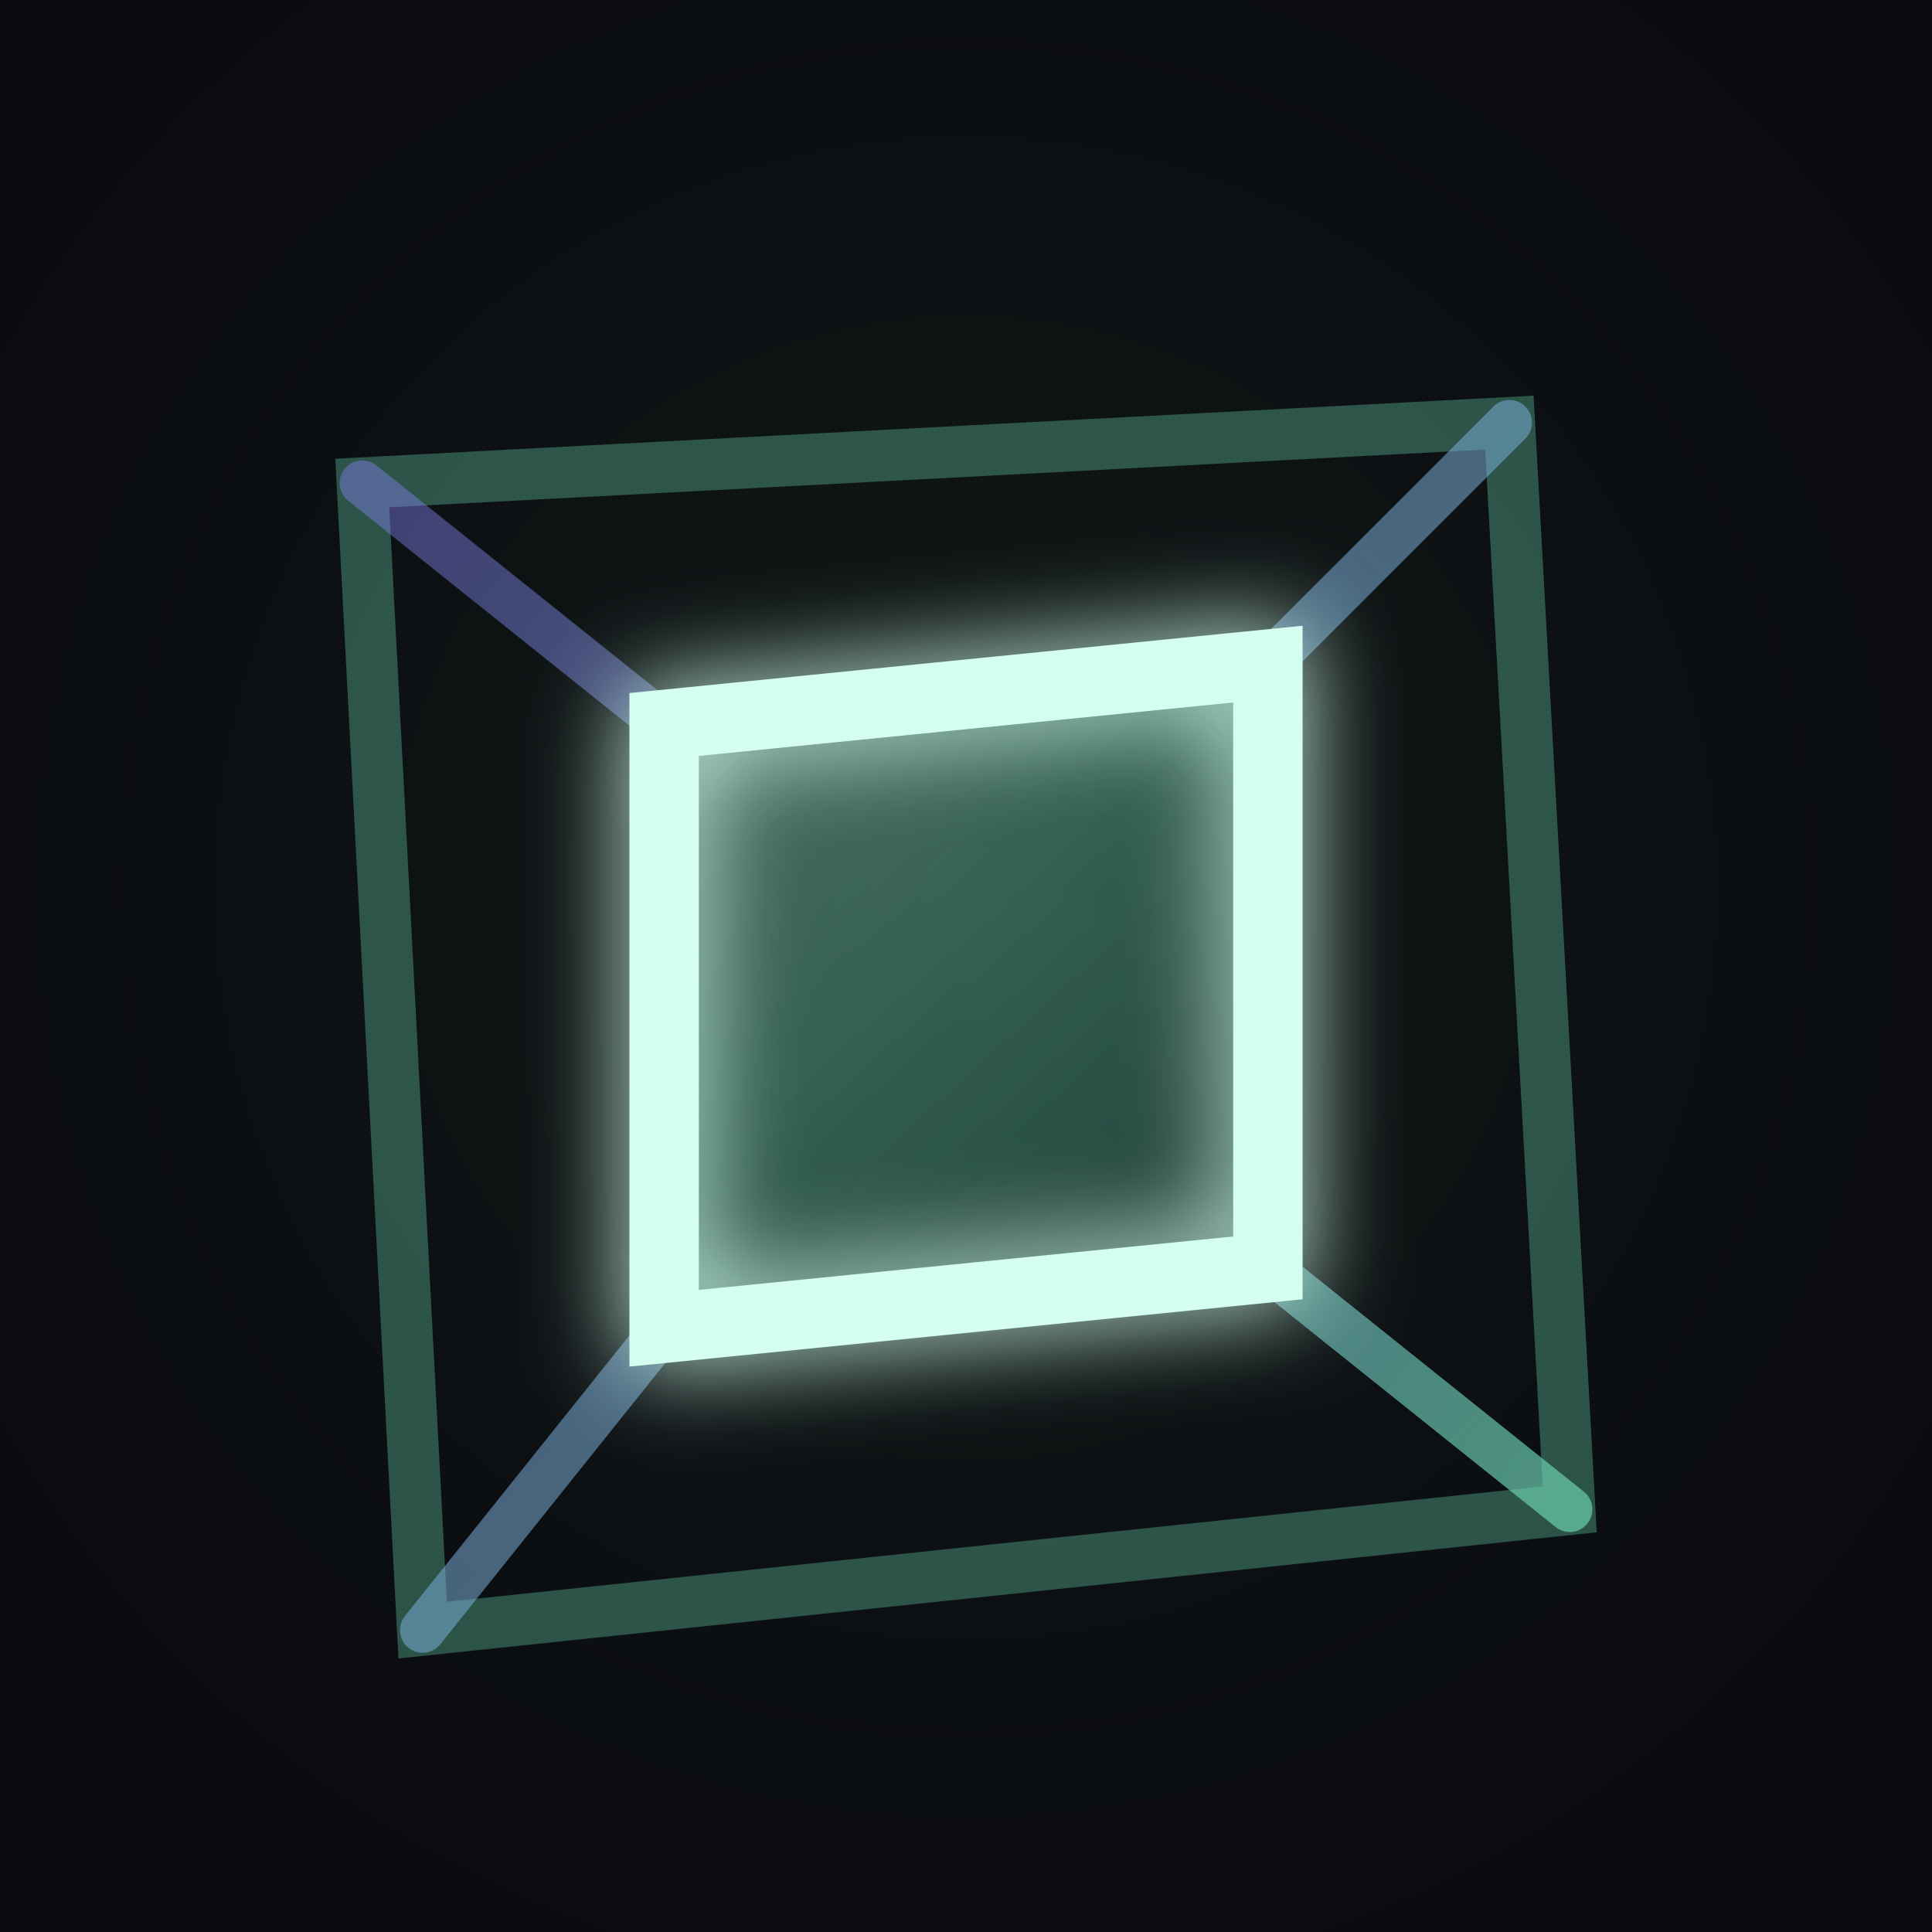
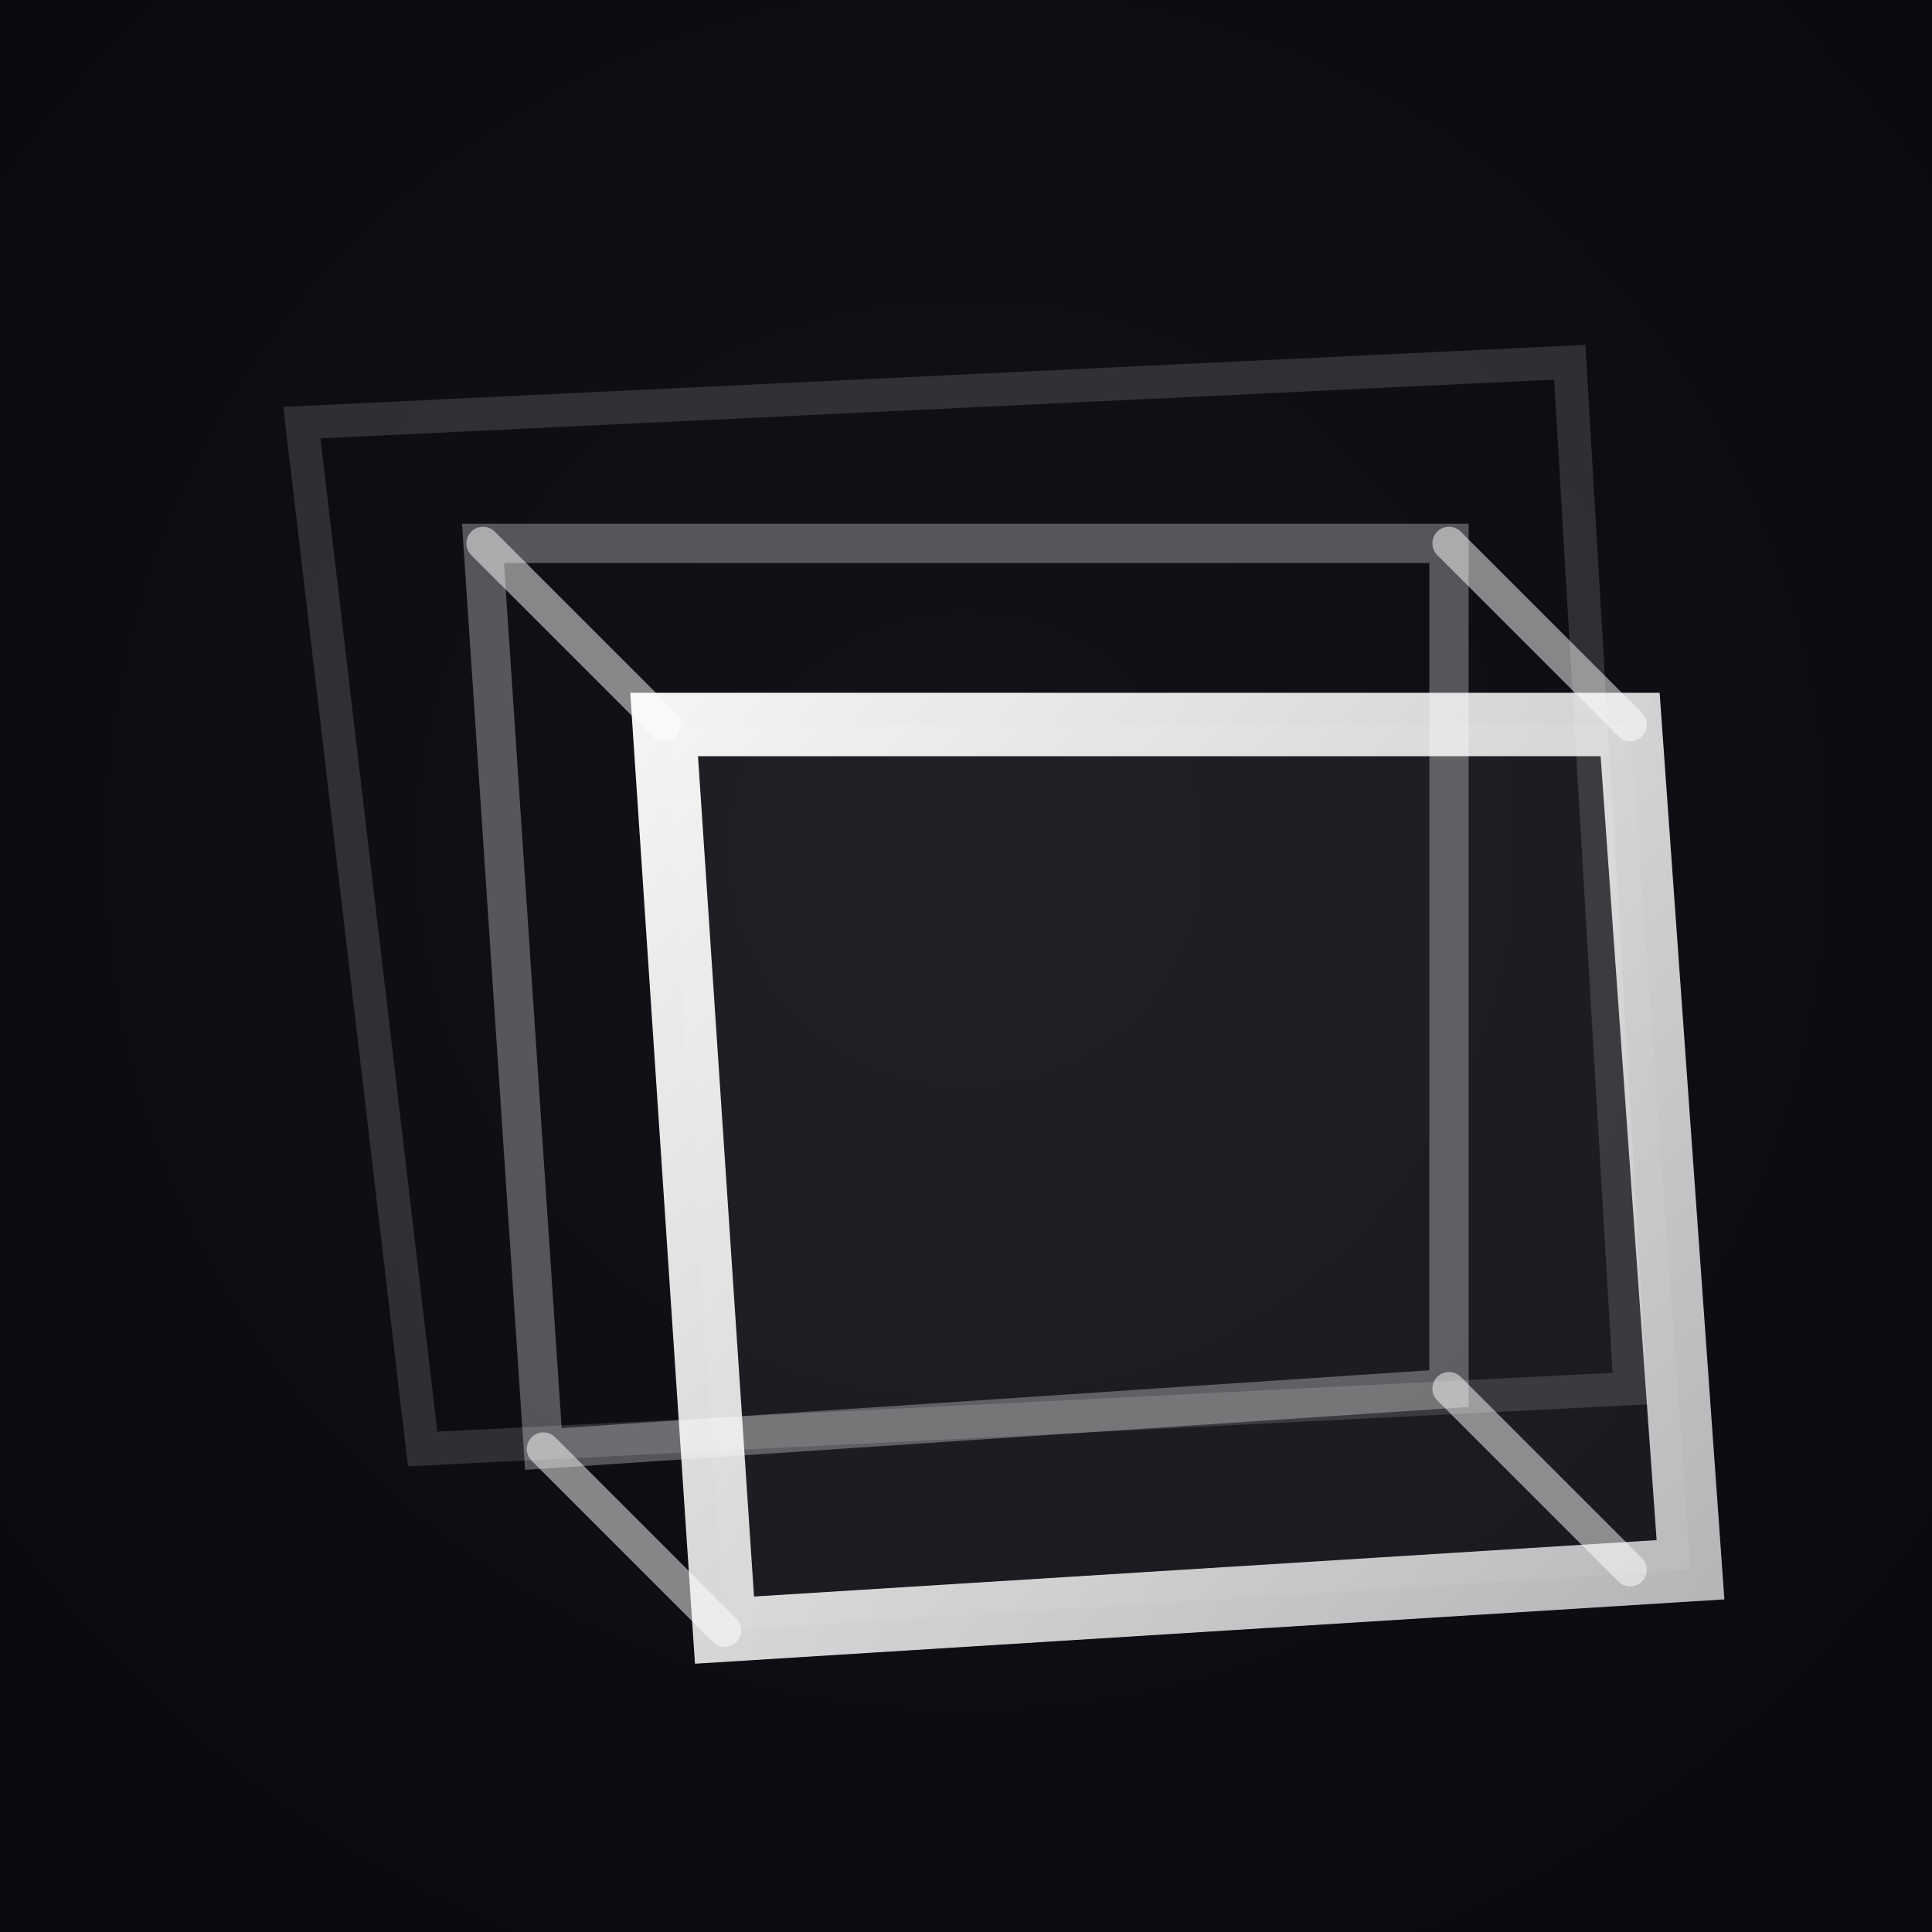
<svg xmlns="http://www.w3.org/2000/svg" viewBox="0 0 32 32">
  <defs>
-     <radialGradient id="fx-bg" cx="50%" cy="46%" r="68%">
-       <stop offset="0%" stop-color="#101816" />
+     <radialGradient id="fx-bg" cx="50%" cy="44%" r="72%">
+       <stop offset="0%" stop-color="#121218" />
      <stop offset="100%" stop-color="#09090f" />
    </radialGradient>
-     <linearGradient id="fx-teal" x1="11" y1="11" x2="21" y2="22" gradientUnits="userSpaceOnUse">
-       <stop offset="0%" stop-color="#b8f5e4" />
-       <stop offset="45%" stop-color="#6bd4b0" />
-       <stop offset="100%" stop-color="#357a62" />
+     <linearGradient id="fx-near" x1="11" y1="12" x2="28" y2="27" gradientUnits="userSpaceOnUse">
+       <stop offset="0%" stop-color="#ffffff" stop-opacity="0.95" />
+       <stop offset="100%" stop-color="#ffffff" stop-opacity="0.7" />
    </linearGradient>
-     <linearGradient id="fx-edge" x1="6" y1="7" x2="26" y2="25" gradientUnits="userSpaceOnUse">
-       <stop offset="0%" stop-color="#8a82ff" stop-opacity="0.5" />
-       <stop offset="100%" stop-color="#6bd4b0" stop-opacity="0.85" />
-     </linearGradient>
-     <filter id="fx-glow" x="-30%" y="-30%" width="160%" height="160%">
-       <feGaussianBlur stdDeviation="0.8" result="b" />
-       <feMerge>
-         <feMergeNode in="b" />
-         <feMergeNode in="SourceGraphic" />
-       </feMerge>
-     </filter>
  </defs>
  <rect width="32" height="32" fill="url(#fx-bg)" />
-   <polygon points="6,8 25,7 26,25 7,27" fill="none" stroke="#6bd4b0" stroke-width="0.85" stroke-linejoin="miter" opacity="0.35" />
-   <g stroke="url(#fx-edge)" stroke-width="0.75" stroke-linecap="round" fill="none" opacity="0.8">
-     <line x1="6" y1="8" x2="11" y2="12" />
-     <line x1="25" y1="7" x2="21" y2="11" />
-     <line x1="26" y1="25" x2="21" y2="21" />
-     <line x1="7" y1="27" x2="11" y2="22" />
+   <polygon points="5,7 26,6 27,23 7,24" fill="none" stroke="#ffffff" stroke-width="0.55" opacity="0.14" />
+   <polygon points="8,9 24,9 24,23 9,24" fill="none" stroke="#ffffff" stroke-width="0.65" opacity="0.3" />
+   <g stroke="#ffffff" stroke-width="0.55" stroke-linecap="round" fill="none" opacity="0.5">
+     <line x1="8" y1="9" x2="11" y2="12" />
+     <line x1="24" y1="9" x2="27" y2="12" />
+     <line x1="24" y1="23" x2="27" y2="26" />
+     <line x1="9" y1="24" x2="12" y2="27" />
  </g>
-   <g filter="url(#fx-glow)">
-     <polygon points="11,12 21,11 21,21 11,22" fill="url(#fx-teal)" fill-opacity="0.22" stroke="#d4fff0" stroke-width="1.15" stroke-linejoin="miter" />
-   </g>
+   <polygon points="11,12 27,12 28,26 12,27" fill="#ffffff" fill-opacity="0.06" stroke="url(#fx-near)" stroke-width="1.05" stroke-linejoin="miter" />
</svg>
